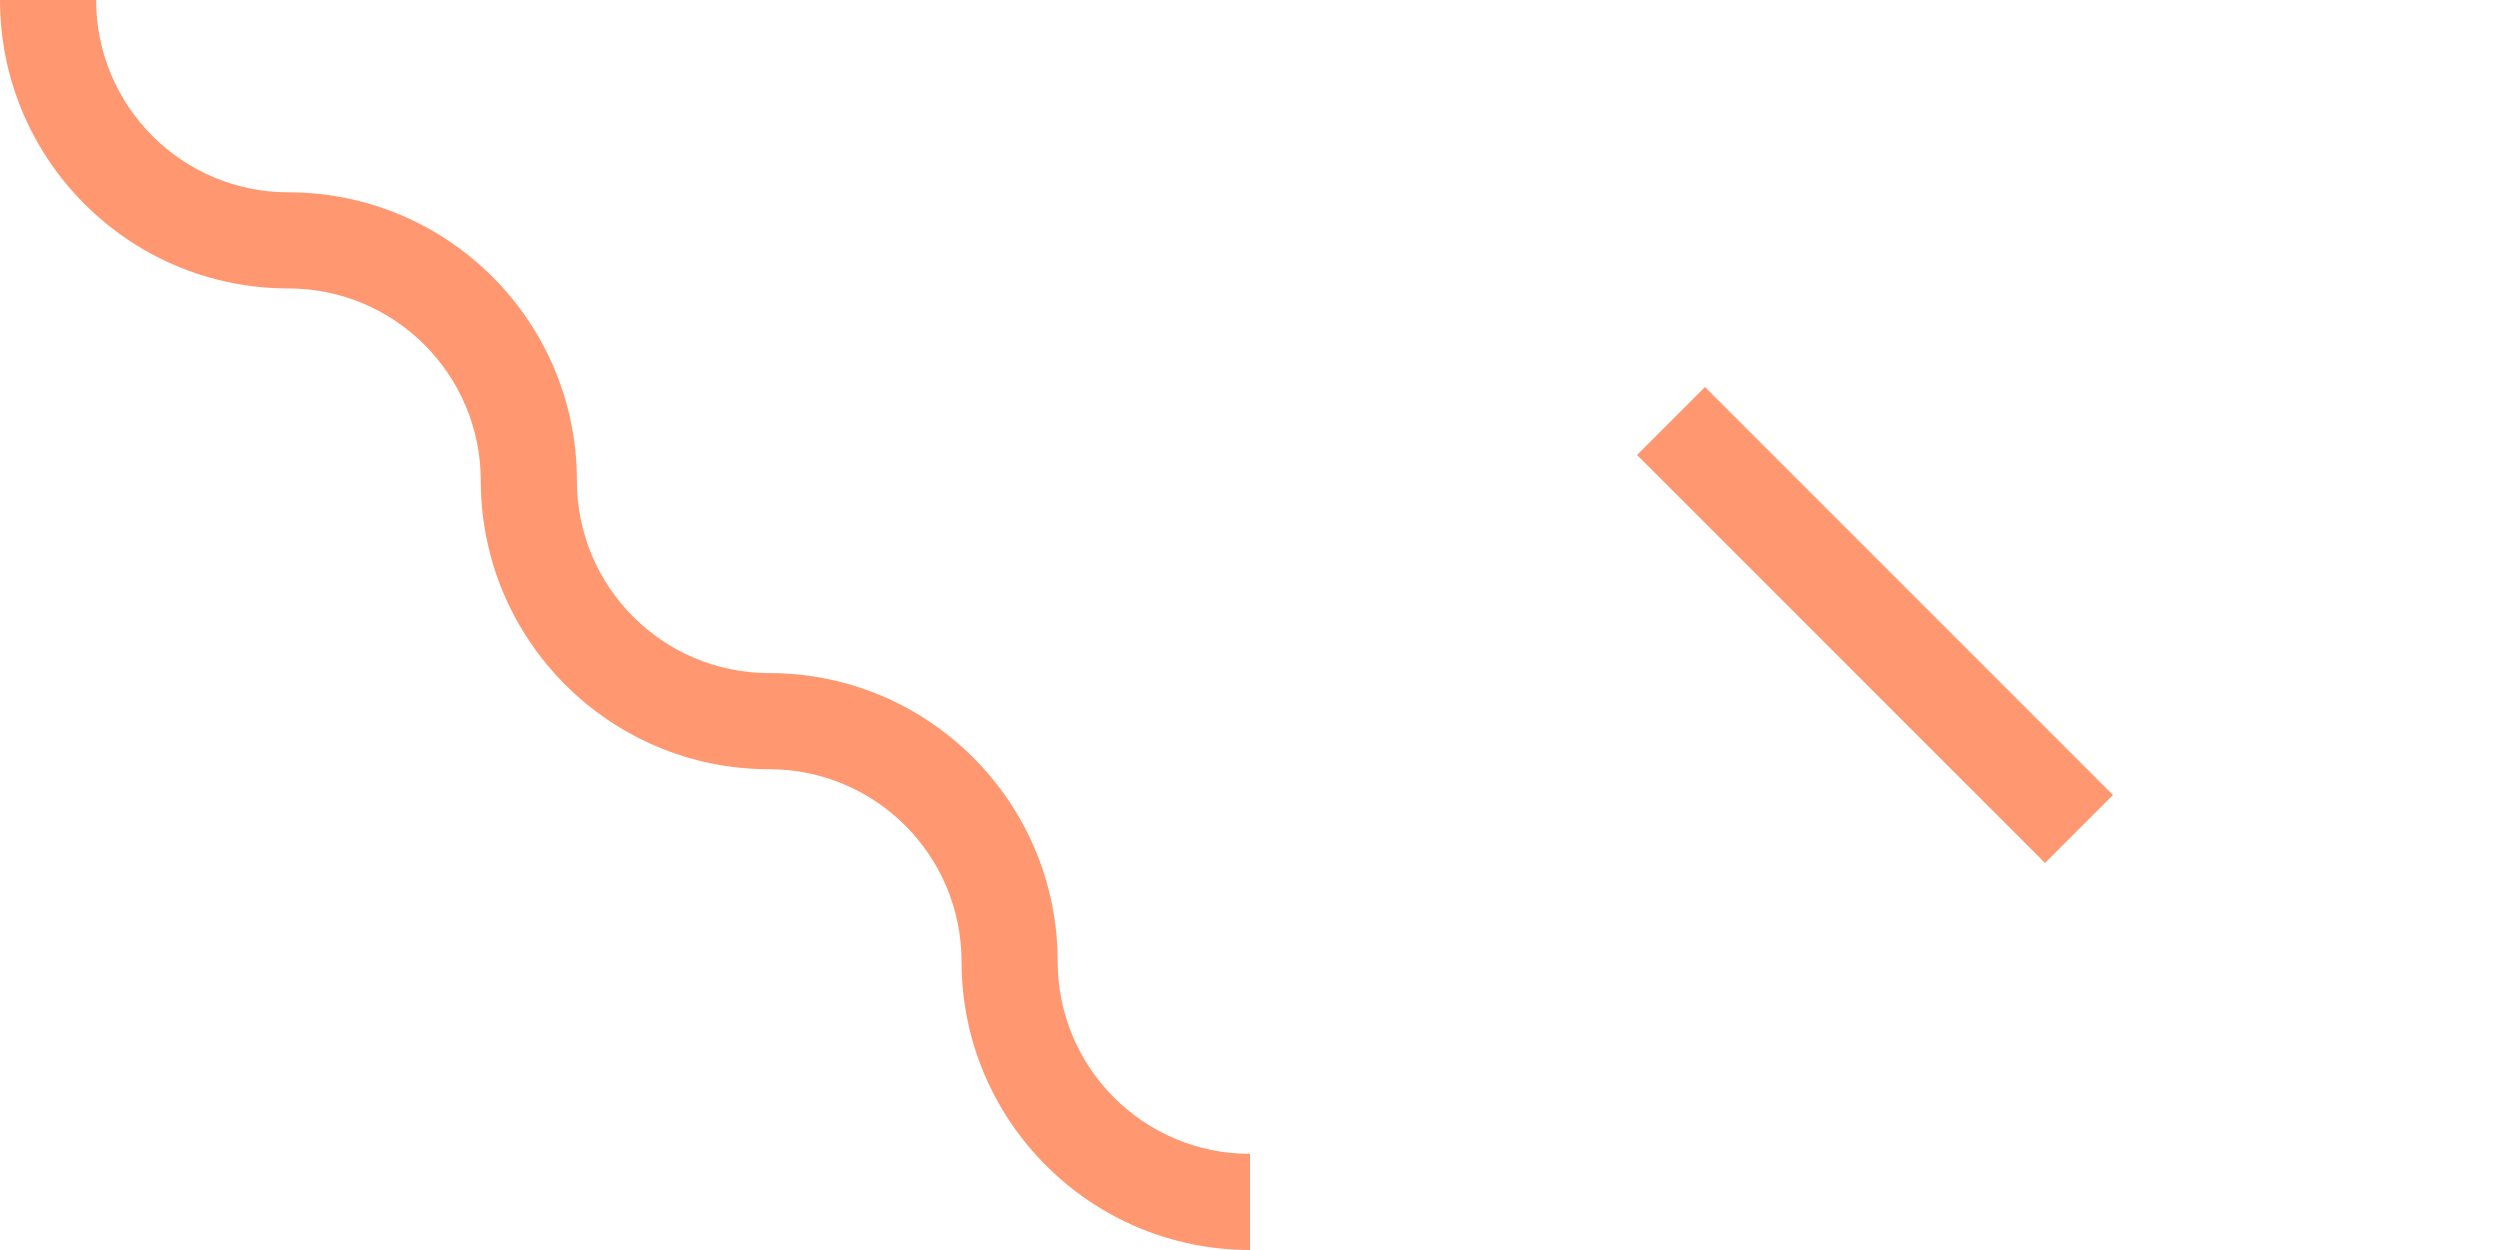
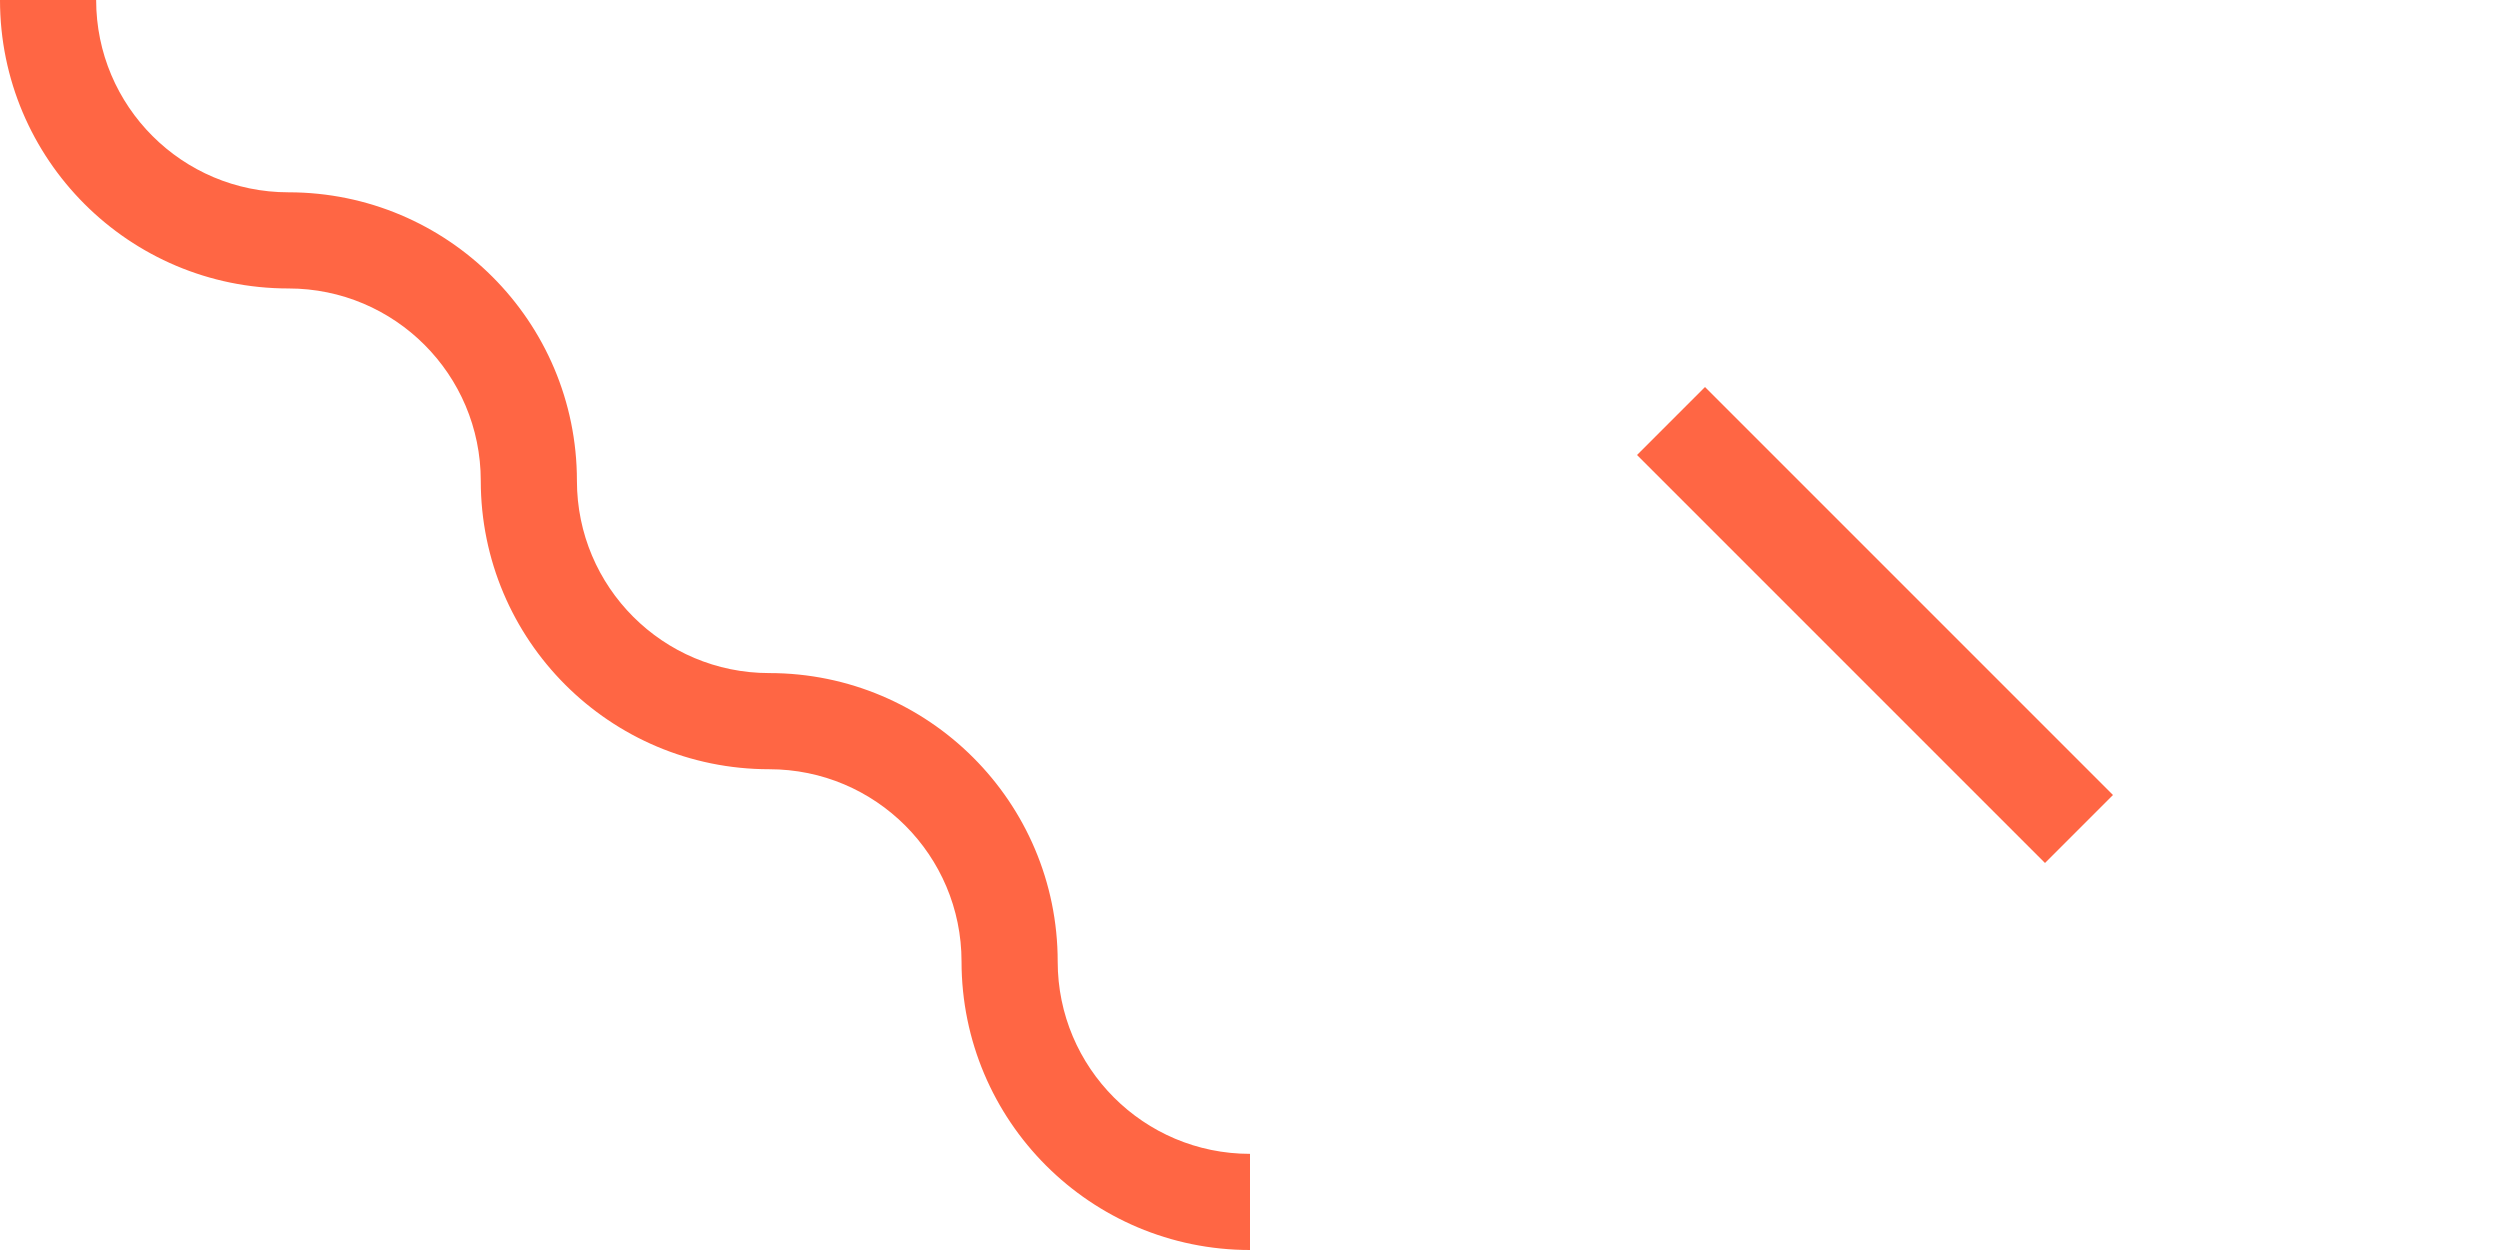
<svg xmlns="http://www.w3.org/2000/svg" width="52" height="26" viewBox="0 0 52 26">
  <g fill="none" fill-rule="evenodd">
-     <g fill="#ff9871">
+     <g fill="#ff6644">
      <path d="M10 10c0-2.21-1.79-4-4-4-3.314 0-6-2.686-6-6h2c0 2.21 1.79 4 4 4 3.314 0 6 2.686 6 6 0 2.21 1.79 4 4 4 3.314 0 6 2.686 6 6 0 2.21 1.79 4 4 4v2c-3.314 0-6-2.686-6-6 0-2.21-1.79-4-4-4-3.314 0-6-2.686-6-6zm25.464-1.95l8.486 8.486-1.414 1.414-8.486-8.486 1.414-1.414z" />
    </g>
  </g>
</svg>
